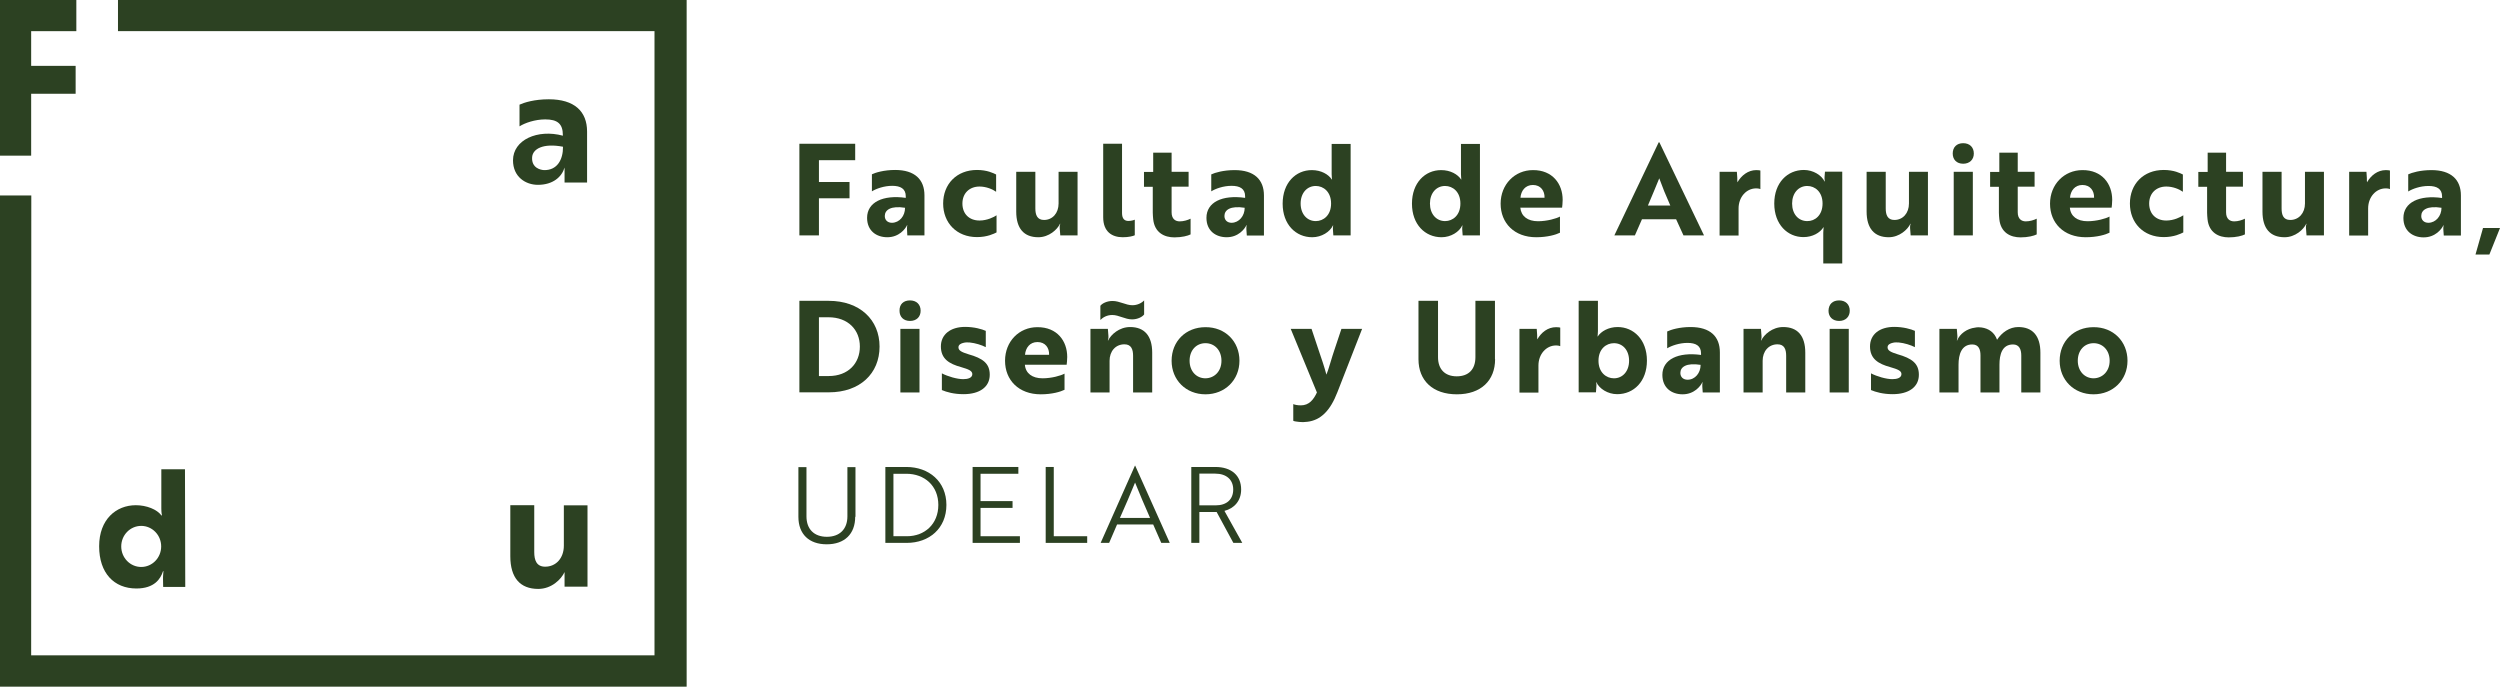
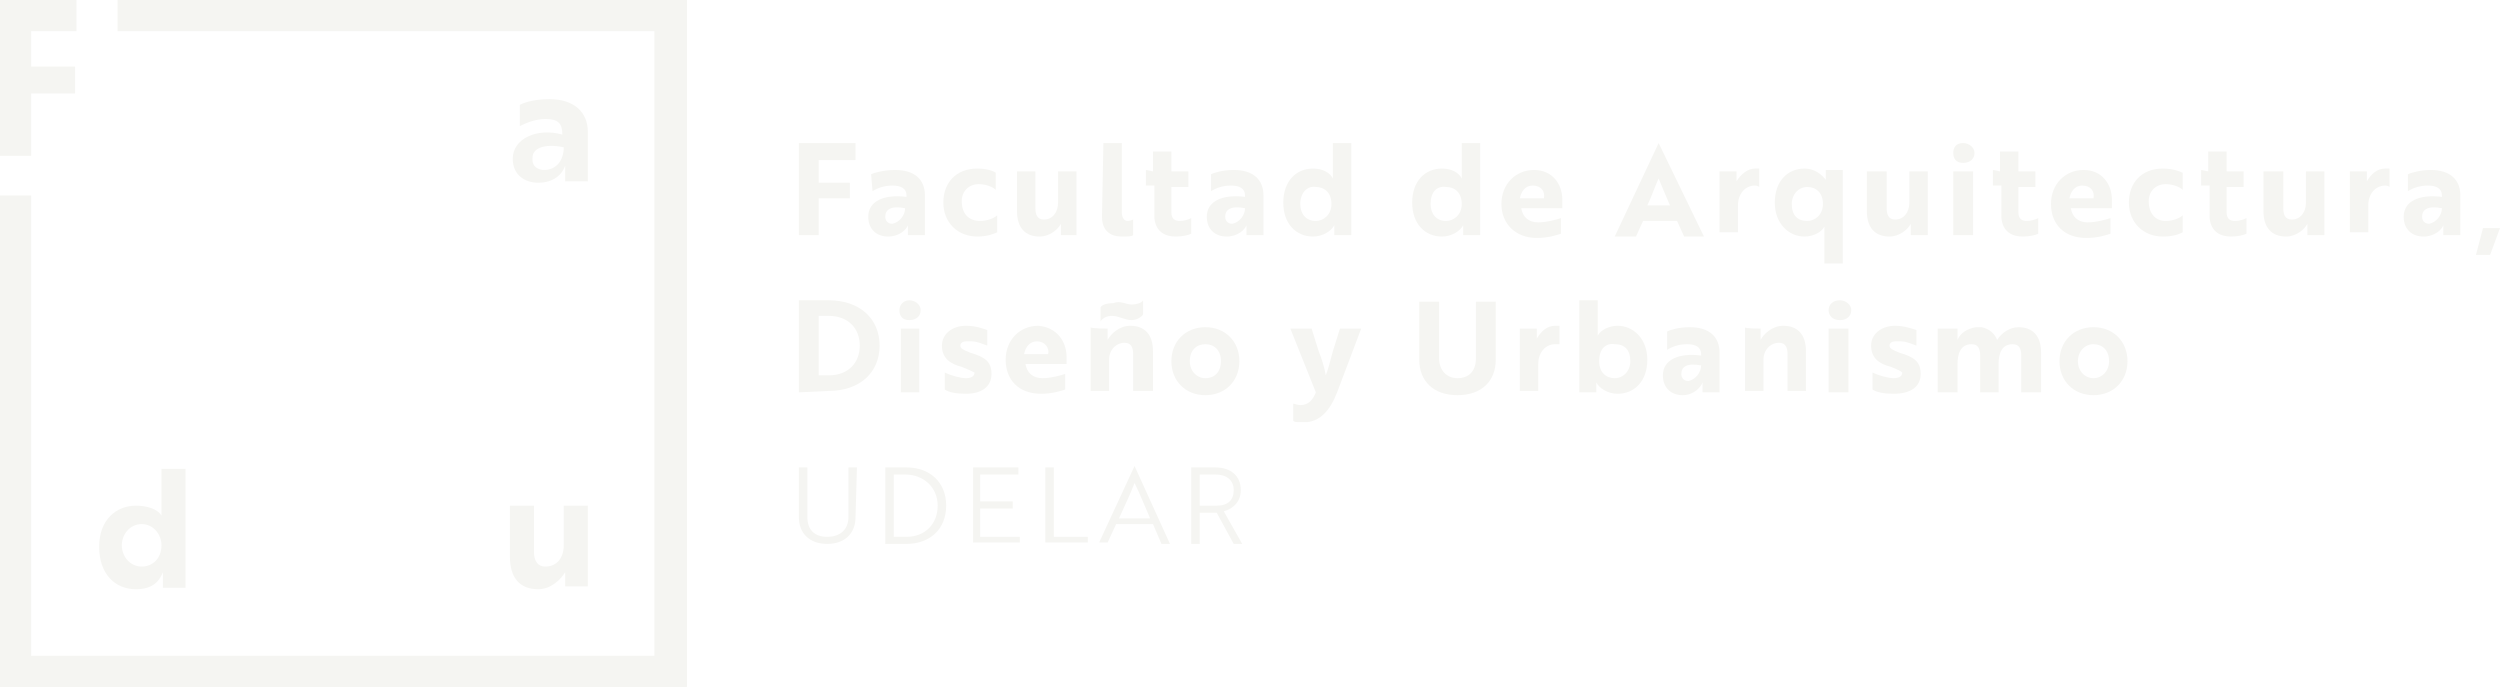
- <svg xmlns="http://www.w3.org/2000/svg" version="1.1" id="Capa_1" x="0px" y="0px" viewBox="0 0 176.51 48.48" style="enable-background:new 0 0 176.51 48.48;" xml:space="preserve">
+ <svg xmlns="http://www.w3.org/2000/svg" version="1.1" id="Capa_1" x="0px" y="0px" viewBox="0 0 176.5 48.5" style="enable-background:new 0 0 176.5 48.5;" xml:space="preserve">
  <style type="text/css">
- 	.st0{fill:#2C4122;}
+ 	.st0{fill:#F5F5F2;}
</style>
  <g>
-     <path class="st0" d="M39.81,38.53c0,0.86-0.54,1.48-1.32,1.48c-0.61,0-0.77-0.46-0.77-1.03v-3.31h-1.69v3.6   c0,1.52,0.69,2.31,1.97,2.31c0.94,0,1.62-0.67,1.86-1.19v1.03h1.62v-5.74h-1.67V38.53z" />
-     <polygon class="st0" points="0,0 0,10.99 2.2,10.99 2.2,6.62 5.34,6.62 5.34,4.65 2.2,4.65 2.2,2.2 5.39,2.2 5.39,0  " />
-     <polygon class="st0" points="8.33,0 8.33,2.2 46.21,2.2 46.21,46.27 2.2,46.27 2.21,13.8 0,13.8 0,48.48 48.47,48.48 48.47,48.48    48.48,48.48 48.48,0  " />
-     <path class="st0" d="M9.97,40.03c-0.78,0-1.41-0.65-1.41-1.45c0-0.8,0.63-1.45,1.41-1.45c0.78,0,1.41,0.65,1.41,1.45   C11.38,39.38,10.75,40.03,9.97,40.03 M13.06,33.13h-1.67v2.76c0,0.32,0.04,0.47,0.04,0.47l-0.02,0.05   c-0.32-0.45-1.07-0.74-1.82-0.74C8.2,35.67,7,36.67,7,38.57c0,1.89,1.05,2.98,2.63,2.98c1.27,0,1.71-0.68,1.88-1.22l0.03,0   c0,0-0.04,0.4-0.03,0.59l0.01,0.52h1.56L13.06,33.13z" />
-     <path class="st0" d="M38.41,12.01c-0.23-0.01-0.89-0.14-0.84-0.91c0.04-0.58,0.76-1.01,2.18-0.74   C39.76,11.27,39.34,12.03,38.41,12.01 M38.75,7.01c-1.03,0-1.74,0.23-2.07,0.38v1.53c0.38-0.24,1.09-0.49,1.82-0.49   c0.86,0,1.24,0.31,1.24,1.11v0.04c-1.78-0.48-3.52,0.29-3.52,1.74c0,1.17,0.89,1.73,1.76,1.73c1.07,0,1.69-0.57,1.88-1.22l0,1.06   h1.59V9.29C41.45,7.86,40.55,7.01,38.75,7.01" />
-     <polygon class="st0" points="57.82,11.31 57.82,12.85 59.98,12.85 59.98,14 57.82,14 57.82,16.62 56.44,16.62 56.44,10.15    60.38,10.15 60.38,11.31  " />
-     <path class="st0" d="M63.9,14.67c-1-0.16-1.43,0.15-1.43,0.58c0,0.29,0.2,0.48,0.51,0.48C63.51,15.72,63.9,15.25,63.9,14.67    M61.55,12.31C61.8,12.19,62.4,12,63.2,12c1.38,0,2.07,0.67,2.07,1.79v2.83h-1.21l-0.02-0.41c-0.01-0.19,0.02-0.31,0.02-0.31h-0.02   c-0.12,0.27-0.57,0.85-1.39,0.85c-0.77,0-1.43-0.45-1.43-1.37c0-1.1,1.12-1.64,2.73-1.41v-0.11c0-0.54-0.37-0.74-0.96-0.74   c-0.56,0-1.13,0.2-1.43,0.39V12.31z" />
-     <path class="st0" d="M69.16,15.57c0.54,0,1.03-0.25,1.2-0.37v1.21c-0.18,0.09-0.65,0.33-1.38,0.33c-1.44,0-2.39-1.01-2.39-2.37   c0-1.37,0.95-2.37,2.39-2.37c0.72,0,1.17,0.23,1.35,0.32v1.22c-0.25-0.18-0.7-0.37-1.17-0.37c-0.71,0-1.21,0.47-1.21,1.2   C67.95,15.1,68.43,15.57,69.16,15.57" />
-     <path class="st0" d="M74.86,16.62l-0.04-0.51c-0.01-0.16,0.02-0.27,0.04-0.31h-0.02c-0.19,0.41-0.78,0.95-1.53,0.95   c-1.02,0-1.56-0.62-1.56-1.81v-2.81h1.35v2.59c0,0.45,0.13,0.81,0.61,0.81c0.61,0,1.03-0.49,1.03-1.16v-2.24h1.34v4.49H74.86z" />
-     <path class="st0" d="M77.88,10.15h1.34v4.89c0,0.41,0.18,0.56,0.45,0.56c0.18,0,0.37-0.05,0.45-0.09v1.1   c-0.12,0.06-0.43,0.14-0.85,0.14c-0.76,0-1.38-0.39-1.38-1.41V10.15z" />
-     <path class="st0" d="M81.42,12.13v-1.35h1.3v1.35h1.2v1.05h-1.2v1.81c0,0.48,0.28,0.64,0.57,0.64c0.28,0,0.57-0.09,0.77-0.19v1.11   c-0.2,0.1-0.61,0.21-1.14,0.21c-0.71,0-1.4-0.33-1.5-1.28c-0.01-0.14-0.03-0.3-0.03-0.46v-1.83h-0.62v-1.05H81.42z" />
-     <path class="st0" d="M87.88,14.67c-1.01-0.16-1.43,0.15-1.43,0.58c0,0.29,0.2,0.48,0.51,0.48C87.48,15.72,87.88,15.25,87.88,14.67    M85.53,12.31c0.25-0.12,0.85-0.3,1.64-0.3c1.38,0,2.07,0.67,2.07,1.79v2.83h-1.21L88,16.21c-0.01-0.19,0.02-0.31,0.02-0.31H88   c-0.12,0.27-0.57,0.85-1.39,0.85c-0.77,0-1.43-0.45-1.43-1.37c0-1.1,1.11-1.64,2.73-1.41v-0.11c0-0.54-0.37-0.74-0.96-0.74   c-0.57,0-1.13,0.2-1.43,0.39V12.31z" />
-     <path class="st0" d="M91.83,14.37c0,0.74,0.45,1.24,1.07,1.24c0.54,0,1.08-0.41,1.08-1.24c0-0.83-0.54-1.24-1.08-1.24   C92.28,13.13,91.83,13.63,91.83,14.37 M95.36,16.62h-1.22l-0.03-0.41c-0.01-0.18,0.02-0.29,0.02-0.29h-0.02   c-0.21,0.45-0.8,0.83-1.46,0.83c-1.16,0-2.09-0.9-2.09-2.37c0-1.48,0.93-2.37,2.06-2.37c0.66,0,1.17,0.3,1.41,0.66h0.02   c0,0-0.03-0.12-0.03-0.37v-2.14h1.34V16.62z" />
-     <path class="st0" d="M100.96,14.37c0,0.74,0.45,1.24,1.07,1.24c0.54,0,1.08-0.41,1.08-1.24c0-0.83-0.54-1.24-1.08-1.24   C101.41,13.13,100.96,13.63,100.96,14.37 M104.49,16.62h-1.22l-0.03-0.41c-0.01-0.18,0.02-0.29,0.02-0.29h-0.02   c-0.21,0.45-0.8,0.83-1.46,0.83c-1.16,0-2.09-0.9-2.09-2.37c0-1.48,0.93-2.37,2.06-2.37c0.66,0,1.17,0.3,1.41,0.66h0.02   c0,0-0.03-0.12-0.03-0.37v-2.14h1.34V16.62z" />
-     <path class="st0" d="M108.23,13.06c-0.54,0-0.84,0.41-0.88,0.9h1.7C109.07,13.48,108.78,13.06,108.23,13.06 M110.33,14.11   c0,0.24-0.03,0.46-0.04,0.55h-2.95c0.06,0.61,0.52,0.96,1.25,0.96c0.64,0,1.3-0.19,1.55-0.33v1.14c-0.28,0.14-0.88,0.32-1.68,0.32   c-1.54,0-2.51-1-2.51-2.37c0-1.36,1-2.37,2.28-2.37C109.62,12,110.33,12.99,110.33,14.11" />
-     <path class="st0" d="M117.93,14.51c-0.3-0.67-0.58-1.36-0.78-1.92c-0.19,0.45-0.53,1.31-0.8,1.92H117.93z M117.11,10.05h0.05   l3.15,6.57h-1.45l-0.52-1.14h-2.41l-0.5,1.14h-1.45L117.11,10.05z" />
-     <path class="st0" d="M121.41,12.13h1.22l0.03,0.44c0,0.13,0,0.24,0.01,0.3c0.28-0.48,0.75-0.86,1.33-0.86   c0.15,0,0.27,0.02,0.29,0.03v1.31c-0.02-0.01-0.12-0.05-0.3-0.05c-0.68,0-1.24,0.6-1.24,1.42v1.91h-1.34V12.13z" />
-     <path class="st0" d="M128.68,14.37c0-0.83-0.54-1.24-1.08-1.24c-0.62,0-1.07,0.51-1.07,1.24c0,0.75,0.45,1.24,1.07,1.24   C128.14,15.62,128.68,15.2,128.68,14.37 M130.07,18.6h-1.34v-2.17c0-0.25,0.03-0.38,0.03-0.38h-0.02   c-0.24,0.38-0.76,0.69-1.41,0.69c-1.12,0-2.06-0.89-2.06-2.37c0-1.47,0.93-2.37,2.09-2.37c0.66,0,1.25,0.37,1.46,0.81h0.02   c0.01,0-0.03-0.13-0.02-0.31l0.03-0.38h1.22V18.6z" />
-     <path class="st0" d="M134.9,16.62l-0.04-0.51c-0.01-0.16,0.02-0.27,0.04-0.31h-0.02c-0.19,0.41-0.78,0.95-1.53,0.95   c-1.01,0-1.56-0.62-1.56-1.81v-2.81h1.35v2.59c0,0.45,0.13,0.81,0.61,0.81c0.61,0,1.03-0.49,1.03-1.16v-2.24h1.34v4.49H134.9z" />
-     <path class="st0" d="M139.29,16.62h-1.35v-4.49h1.35V16.62z M138.61,10.11c0.45,0,0.75,0.28,0.75,0.73c0,0.43-0.3,0.72-0.75,0.72   c-0.46,0-0.74-0.29-0.74-0.72C137.87,10.39,138.15,10.11,138.61,10.11" />
-     <path class="st0" d="M141.16,12.13v-1.35h1.3v1.35h1.19v1.05h-1.19v1.81c0,0.48,0.28,0.64,0.57,0.64c0.28,0,0.57-0.09,0.77-0.19   v1.11c-0.2,0.1-0.61,0.21-1.14,0.21c-0.71,0-1.4-0.33-1.5-1.28c-0.01-0.14-0.03-0.3-0.03-0.46v-1.83h-0.62v-1.05H141.16z" />
-     <path class="st0" d="M147.03,13.06c-0.54,0-0.84,0.41-0.88,0.9h1.7C147.87,13.48,147.58,13.06,147.03,13.06 M149.13,14.11   c0,0.24-0.03,0.46-0.04,0.55h-2.95c0.05,0.61,0.52,0.96,1.25,0.96c0.64,0,1.3-0.19,1.55-0.33v1.14c-0.28,0.14-0.88,0.32-1.68,0.32   c-1.55,0-2.52-1-2.52-2.37c0-1.36,1-2.37,2.29-2.37C148.42,12,149.13,12.99,149.13,14.11" />
-     <path class="st0" d="M152.95,15.57c0.54,0,1.02-0.25,1.2-0.37v1.21c-0.18,0.09-0.65,0.33-1.38,0.33c-1.44,0-2.39-1.01-2.39-2.37   c0-1.37,0.95-2.37,2.39-2.37c0.72,0,1.17,0.23,1.35,0.32v1.22c-0.25-0.18-0.7-0.37-1.17-0.37c-0.71,0-1.21,0.47-1.21,1.2   C151.74,15.1,152.22,15.57,152.95,15.57" />
-     <path class="st0" d="M155.87,12.13v-1.35h1.3v1.35h1.19v1.05h-1.19v1.81c0,0.48,0.28,0.64,0.57,0.64c0.28,0,0.56-0.09,0.76-0.19   v1.11c-0.2,0.1-0.61,0.21-1.14,0.21c-0.71,0-1.4-0.33-1.5-1.28c-0.01-0.14-0.03-0.3-0.03-0.46v-1.83h-0.62v-1.05H155.87z" />
-     <path class="st0" d="M162.85,16.62l-0.04-0.51c-0.01-0.16,0.02-0.27,0.04-0.31h-0.02c-0.19,0.41-0.78,0.95-1.53,0.95   c-1.02,0-1.56-0.62-1.56-1.81v-2.81h1.35v2.59c0,0.45,0.12,0.81,0.61,0.81c0.61,0,1.04-0.49,1.04-1.16v-2.24h1.34v4.49H162.85z" />
-     <path class="st0" d="M165.86,12.13h1.22l0.03,0.44c0,0.13,0,0.24,0.01,0.3c0.28-0.48,0.74-0.86,1.33-0.86   c0.14,0,0.27,0.02,0.29,0.03v1.31c-0.02-0.01-0.12-0.05-0.3-0.05c-0.68,0-1.24,0.6-1.24,1.42v1.91h-1.34V12.13z" />
-     <path class="st0" d="M172.38,14.67c-1.01-0.16-1.43,0.15-1.43,0.58c0,0.29,0.2,0.48,0.51,0.48   C171.98,15.72,172.38,15.25,172.38,14.67 M170.03,12.31c0.25-0.12,0.85-0.3,1.64-0.3c1.38,0,2.08,0.67,2.08,1.79v2.83h-1.21   l-0.03-0.41c-0.01-0.19,0.02-0.31,0.02-0.31h-0.02c-0.12,0.27-0.57,0.85-1.39,0.85c-0.77,0-1.43-0.45-1.43-1.37   c0-1.1,1.12-1.64,2.73-1.41v-0.11c0-0.54-0.37-0.74-0.96-0.74c-0.57,0-1.13,0.2-1.43,0.39V12.31z" />
-     <polygon class="st0" points="175.76,17.97 174.78,17.97 175.31,16.1 176.51,16.1  " />
-     <path class="st0" d="M57.82,22.4v4.15h0.69c1.38,0,2.2-0.9,2.2-2.08c0-1.17-0.82-2.07-2.22-2.07H57.82z M56.44,27.71v-6.47h2.07   c2.2,0,3.59,1.34,3.59,3.23c0,1.9-1.38,3.23-3.58,3.23H56.44z" />
-     <path class="st0" d="M64.92,27.71h-1.35v-4.49h1.35V27.71z M64.25,21.21c0.45,0,0.75,0.28,0.75,0.73c0,0.43-0.29,0.72-0.75,0.72   c-0.46,0-0.74-0.29-0.74-0.72C63.5,21.48,63.79,21.21,64.25,21.21" />
-     <path class="st0" d="M67.86,25.92c-0.84-0.23-1.43-0.58-1.43-1.46c0-0.84,0.67-1.38,1.71-1.38c0.65,0,1.19,0.16,1.46,0.28v1.15   c-0.29-0.15-0.74-0.29-1.14-0.33c-0.14-0.01-0.29-0.01-0.41,0.02c-0.19,0.04-0.38,0.13-0.38,0.32c0,0.23,0.22,0.34,0.7,0.49   c1.03,0.29,1.51,0.65,1.51,1.45c0,0.86-0.71,1.37-1.85,1.37c-0.69,0-1.2-0.15-1.53-0.29v-1.18c0.42,0.22,1.07,0.41,1.51,0.41   c0.33,0,0.64-0.09,0.64-0.36C68.64,26.17,68.37,26.07,67.86,25.92" />
-     <path class="st0" d="M73.25,24.15c-0.54,0-0.84,0.41-0.88,0.9h1.7C74.09,24.56,73.8,24.15,73.25,24.15 M75.35,25.2   c0,0.24-0.03,0.46-0.04,0.55h-2.95c0.05,0.61,0.52,0.96,1.25,0.96c0.64,0,1.3-0.19,1.55-0.33v1.14c-0.28,0.14-0.88,0.32-1.68,0.32   c-1.55,0-2.52-1-2.52-2.37c0-1.37,1-2.37,2.28-2.37C74.64,23.09,75.35,24.08,75.35,25.2" />
-     <path class="st0" d="M79.95,21.55c0.35,0,0.65-0.15,0.83-0.34v0.99c-0.12,0.17-0.46,0.35-0.85,0.35c-0.5,0-0.93-0.31-1.4-0.31   c-0.37,0-0.65,0.16-0.84,0.35v-1c0.13-0.17,0.46-0.34,0.86-0.34C79.05,21.25,79.49,21.55,79.95,21.55 M78.22,23.22l0.04,0.51   c0.01,0.16-0.03,0.27-0.04,0.31h0.02c0.19-0.41,0.78-0.95,1.55-0.95c1.01,0,1.56,0.62,1.56,1.81v2.81H80v-2.59   c0-0.44-0.12-0.81-0.61-0.81c-0.63,0-1.05,0.49-1.05,1.16v2.24h-1.35v-4.49H78.22z" />
-     <path class="st0" d="M86.24,25.47c0-0.75-0.49-1.24-1.13-1.24c-0.64,0-1.12,0.49-1.12,1.24c0,0.74,0.48,1.24,1.12,1.24   C85.75,26.7,86.24,26.21,86.24,25.47 M87.51,25.47c0,1.36-1.02,2.37-2.4,2.37c-1.38,0-2.39-1.01-2.39-2.37c0-1.37,1-2.37,2.39-2.37   C86.5,23.09,87.51,24.1,87.51,25.47" />
-     <path class="st0" d="M91.31,28.53c0.08,0.04,0.28,0.09,0.53,0.09c0.59,0,0.9-0.4,1.14-0.91l-1.85-4.49h1.47l0.52,1.56   c0.19,0.55,0.38,1.11,0.53,1.67c0.12-0.25,0.42-1.34,0.54-1.67l0.52-1.56h1.46l-1.74,4.46c-0.51,1.33-1.19,1.99-2.13,2.1   c-0.21,0.03-0.4,0.03-0.57,0.01c-0.18-0.02-0.35-0.04-0.42-0.08V28.53z" />
-     <path class="st0" d="M105.56,25.36c0,1.51-1,2.48-2.7,2.48c-1.7,0-2.71-0.97-2.71-2.48v-4.12h1.38v3.98c0,0.84,0.48,1.35,1.32,1.35   c0.85,0,1.32-0.5,1.32-1.35v-3.98h1.38V25.36z" />
-     <path class="st0" d="M107.28,23.22h1.22l0.03,0.44c0,0.13,0,0.24,0.01,0.3c0.28-0.49,0.74-0.86,1.33-0.86   c0.14,0,0.27,0.02,0.29,0.03v1.31c-0.02-0.01-0.13-0.05-0.3-0.05c-0.68,0-1.24,0.6-1.24,1.42v1.91h-1.34V23.22z" />
-     <path class="st0" d="M112.86,25.47c0,0.82,0.54,1.24,1.09,1.24c0.62,0,1.07-0.5,1.07-1.24c0-0.75-0.45-1.24-1.07-1.24   C113.4,24.23,112.86,24.64,112.86,25.47 M111.47,21.24h1.35v2.14c0,0.25-0.03,0.37-0.03,0.37h0.02c0.23-0.35,0.75-0.66,1.4-0.66   c1.13,0,2.07,0.89,2.07,2.37c0,1.47-0.93,2.37-2.1,2.37c-0.67,0-1.26-0.39-1.47-0.84h-0.02c0,0,0.04,0.12,0.02,0.3l-0.03,0.41   h-1.22V21.24z" />
-     <path class="st0" d="M120.07,25.76c-1.01-0.16-1.43,0.15-1.43,0.57c0,0.29,0.2,0.48,0.51,0.48   C119.68,26.81,120.07,26.33,120.07,25.76 M117.72,23.4c0.25-0.12,0.85-0.31,1.64-0.31c1.38,0,2.07,0.66,2.07,1.79v2.83h-1.21   l-0.03-0.41c-0.01-0.19,0.02-0.31,0.02-0.31h-0.02c-0.12,0.27-0.57,0.85-1.39,0.85c-0.77,0-1.43-0.45-1.43-1.37   c0-1.09,1.11-1.63,2.73-1.41v-0.11c0-0.54-0.37-0.74-0.96-0.74c-0.57,0-1.13,0.2-1.43,0.38V23.4z" />
-     <path class="st0" d="M124.33,23.22l0.04,0.51c0.01,0.16-0.03,0.27-0.04,0.31h0.02c0.19-0.41,0.78-0.95,1.55-0.95   c1.02,0,1.56,0.62,1.56,1.81v2.81h-1.35v-2.59c0-0.44-0.12-0.81-0.61-0.81c-0.63,0-1.05,0.49-1.05,1.16v2.24h-1.35v-4.49H124.33z" />
-     <path class="st0" d="M130.53,27.71h-1.35v-4.49h1.35V27.71z M129.85,21.21c0.45,0,0.75,0.28,0.75,0.73c0,0.43-0.3,0.72-0.75,0.72   c-0.46,0-0.75-0.29-0.75-0.72C129.11,21.48,129.39,21.21,129.85,21.21" />
-     <path class="st0" d="M133.46,25.92c-0.84-0.23-1.43-0.58-1.43-1.46c0-0.84,0.66-1.38,1.71-1.38c0.65,0,1.19,0.16,1.46,0.28v1.15   c-0.29-0.15-0.74-0.29-1.14-0.33c-0.15-0.01-0.29-0.01-0.41,0.02c-0.19,0.04-0.38,0.13-0.38,0.32c0,0.23,0.22,0.34,0.7,0.49   c1.02,0.29,1.51,0.65,1.51,1.45c0,0.86-0.71,1.37-1.85,1.37c-0.68,0-1.2-0.15-1.53-0.29v-1.18c0.42,0.22,1.07,0.41,1.51,0.41   c0.33,0,0.64-0.09,0.64-0.36C134.25,26.17,133.97,26.07,133.46,25.92" />
-     <path class="st0" d="M138.16,23.22l0.04,0.51c0.01,0.16-0.03,0.27-0.04,0.31h0.02c0.19-0.47,0.69-0.84,1.28-0.91   c0.14-0.03,0.3-0.03,0.44-0.01c0.51,0.07,0.92,0.35,1.1,0.87c0.34-0.52,0.88-0.9,1.5-0.9c1,0,1.56,0.61,1.56,1.81v2.81h-1.35V25.1   c0-0.44-0.15-0.78-0.58-0.78c-0.77,0-0.96,0.7-0.96,1.43v1.96h-1.34v-2.62c0-0.42-0.13-0.77-0.58-0.77c-0.75,0-0.97,0.69-0.97,1.43   v1.96h-1.35v-4.49H138.16z" />
-     <path class="st0" d="M148.95,25.47c0-0.75-0.5-1.24-1.13-1.24c-0.64,0-1.12,0.49-1.12,1.24c0,0.74,0.49,1.24,1.12,1.24   C148.45,26.7,148.95,26.21,148.95,25.47 M150.21,25.47c0,1.36-1.02,2.37-2.4,2.37c-1.38,0-2.39-1.01-2.39-2.37   c0-1.37,1-2.37,2.39-2.37C149.2,23.09,150.21,24.1,150.21,25.47" />
-     <path class="st0" d="M60.38,36.49c0,1.21-0.75,1.94-2.01,1.94c-1.25,0-2-0.72-2-1.94v-3.51h0.57v3.48c0,0.9,0.54,1.44,1.44,1.44   s1.45-0.54,1.45-1.44v-3.48h0.57V36.49z" />
-     <path class="st0" d="M63.08,33.45v4.41h0.95c1.26,0,2.22-0.86,2.22-2.21c0-1.35-0.97-2.2-2.26-2.2H63.08z M62.51,38.33v-5.36h1.48   c1.6,0,2.83,1.03,2.83,2.68c0,1.65-1.21,2.68-2.8,2.68H62.51z" />
-     <polygon class="st0" points="68.67,38.33 68.67,32.97 71.9,32.97 71.9,33.45 69.23,33.45 69.23,35.38 71.49,35.38 71.49,35.86    69.23,35.86 69.23,37.86 72.01,37.86 72.01,38.33  " />
-     <polygon class="st0" points="73.83,38.33 73.83,32.97 74.4,32.97 74.4,37.86 76.76,37.86 76.76,38.33  " />
-     <path class="st0" d="M81.2,36.57c-0.39-0.88-0.72-1.66-1.06-2.5c-0.34,0.84-0.68,1.62-1.07,2.5H81.2z M80.13,32.88h0.02l2.44,5.45   h-0.6l-0.57-1.3h-2.55l-0.56,1.3h-0.6L80.13,32.88z" />
-     <path class="st0" d="M84.68,33.45v2.23h1.15c0.78,0,1.24-0.42,1.24-1.12c0-0.69-0.48-1.12-1.27-1.12H84.68z M85.81,32.97   c1.13,0,1.82,0.6,1.82,1.59c0,0.81-0.5,1.34-1.18,1.51l1.26,2.26h-0.63l-1.18-2.18h-1.22v2.18h-0.57v-5.36H85.81z" />
+     <path class="st0" d="M39.8,38.5c0,0.9-0.5,1.5-1.3,1.5c-0.6,0-0.8-0.5-0.8-1v-3.3H36v3.6c0,1.5,0.7,2.3,2,2.3   c0.9,0,1.6-0.7,1.9-1.2v1h1.6v-5.7h-1.7C39.8,35.7,39.8,38.5,39.8,38.5z" />
+     <polygon class="st0" points="0,0 0,11 2.2,11 2.2,6.6 5.3,6.6 5.3,4.7 2.2,4.7 2.2,2.2 5.4,2.2 5.4,0  " />
+     <polygon class="st0" points="8.3,0 8.3,2.2 46.2,2.2 46.2,46.3 2.2,46.3 2.2,13.8 0,13.8 0,48.5 48.5,48.5 48.5,48.5 48.5,48.5    48.5,0  " />
+     <path class="st0" d="M10,40c-0.8,0-1.4-0.7-1.4-1.5s0.6-1.5,1.4-1.5s1.4,0.7,1.4,1.5C11.4,39.4,10.8,40,10,40 M13.1,33.1h-1.7v2.8   c0,0.3,0,0.5,0,0.5l0,0c-0.3-0.5-1.1-0.7-1.8-0.7c-1.4,0-2.6,1-2.6,2.9c0,1.9,1.1,3,2.6,3c1.3,0,1.7-0.7,1.9-1.2h0c0,0,0,0.4,0,0.6   l0,0.5h1.6L13.1,33.1z" />
+     <path class="st0" d="M38.4,12c-0.2,0-0.9-0.1-0.8-0.9c0-0.6,0.8-1,2.2-0.7C39.8,11.3,39.3,12,38.4,12 M38.8,7c-1,0-1.7,0.2-2.1,0.4   v1.5c0.4-0.2,1.1-0.5,1.8-0.5c0.9,0,1.2,0.3,1.2,1.1v0c-1.8-0.5-3.5,0.3-3.5,1.7c0,1.2,0.9,1.7,1.8,1.7c1.1,0,1.7-0.6,1.9-1.2v1.1   h1.6V9.3C41.5,7.9,40.5,7,38.8,7" />
+     <polygon class="st0" points="57.8,11.3 57.8,12.9 60,12.9 60,14 57.8,14 57.8,16.6 56.4,16.6 56.4,10.1 60.4,10.1 60.4,11.3  " />
+     <path class="st0" d="M63.9,14.7c-1-0.2-1.4,0.1-1.4,0.6c0,0.3,0.2,0.5,0.5,0.5C63.5,15.7,63.9,15.2,63.9,14.7 M61.5,12.3   c0.2-0.1,0.9-0.3,1.7-0.3c1.4,0,2.1,0.7,2.1,1.8v2.8h-1.2l0-0.4c0-0.2,0-0.3,0-0.3h0c-0.1,0.3-0.6,0.8-1.4,0.8   c-0.8,0-1.4-0.5-1.4-1.4c0-1.1,1.1-1.6,2.7-1.4v-0.1c0-0.5-0.4-0.7-1-0.7c-0.6,0-1.1,0.2-1.4,0.4L61.5,12.3L61.5,12.3z" />
+     <path class="st0" d="M69.2,15.6c0.5,0,1-0.2,1.2-0.4v1.2c-0.2,0.1-0.7,0.3-1.4,0.3c-1.4,0-2.4-1-2.4-2.4c0-1.4,0.9-2.4,2.4-2.4   c0.7,0,1.2,0.2,1.3,0.3v1.2c-0.2-0.2-0.7-0.4-1.2-0.4c-0.7,0-1.2,0.5-1.2,1.2C67.9,15.1,68.4,15.6,69.2,15.6" />
+     <path class="st0" d="M74.9,16.6l0-0.5c0-0.2,0-0.3,0-0.3h0c-0.2,0.4-0.8,0.9-1.5,0.9c-1,0-1.6-0.6-1.6-1.8v-2.8h1.3v2.6   c0,0.4,0.1,0.8,0.6,0.8c0.6,0,1-0.5,1-1.2v-2.2h1.3v4.5C76.1,16.6,74.9,16.6,74.9,16.6z" />
+     <path class="st0" d="M77.9,10.1h1.3V15c0,0.4,0.2,0.6,0.4,0.6c0.2,0,0.4-0.1,0.4-0.1v1.1c-0.1,0.1-0.4,0.1-0.8,0.1   c-0.8,0-1.4-0.4-1.4-1.4L77.9,10.1L77.9,10.1z" />
+     <path class="st0" d="M81.4,12.1v-1.4h1.3v1.4h1.2v1.1h-1.2V15c0,0.5,0.3,0.6,0.6,0.6c0.3,0,0.6-0.1,0.8-0.2v1.1   c-0.2,0.1-0.6,0.2-1.1,0.2c-0.7,0-1.4-0.3-1.5-1.3c0-0.1,0-0.3,0-0.5v-1.8h-0.6v-1.1L81.4,12.1L81.4,12.1z" />
+     <path class="st0" d="M87.9,14.7c-1-0.2-1.4,0.1-1.4,0.6c0,0.3,0.2,0.5,0.5,0.5C87.5,15.7,87.9,15.2,87.9,14.7 M85.5,12.3   c0.2-0.1,0.8-0.3,1.6-0.3c1.4,0,2.1,0.7,2.1,1.8v2.8H88l0-0.4c0-0.2,0-0.3,0-0.3h0c-0.1,0.3-0.6,0.8-1.4,0.8   c-0.8,0-1.4-0.5-1.4-1.4c0-1.1,1.1-1.6,2.7-1.4v-0.1c0-0.5-0.4-0.7-1-0.7c-0.6,0-1.1,0.2-1.4,0.4L85.5,12.3L85.5,12.3z" />
+     <path class="st0" d="M91.8,14.4c0,0.7,0.4,1.2,1.1,1.2c0.5,0,1.1-0.4,1.1-1.2s-0.5-1.2-1.1-1.2C92.3,13.1,91.8,13.6,91.8,14.4    M95.4,16.6h-1.2l0-0.4c0-0.2,0-0.3,0-0.3h0c-0.2,0.4-0.8,0.8-1.5,0.8c-1.2,0-2.1-0.9-2.1-2.4c0-1.5,0.9-2.4,2.1-2.4   c0.7,0,1.2,0.3,1.4,0.7h0c0,0,0-0.1,0-0.4v-2.1h1.3V16.6z" />
+     <path class="st0" d="M101,14.4c0,0.7,0.4,1.2,1.1,1.2c0.5,0,1.1-0.4,1.1-1.2s-0.5-1.2-1.1-1.2C101.4,13.1,101,13.6,101,14.4    M104.5,16.6h-1.2l0-0.4c0-0.2,0-0.3,0-0.3h0c-0.2,0.4-0.8,0.8-1.5,0.8c-1.2,0-2.1-0.9-2.1-2.4c0-1.5,0.9-2.4,2.1-2.4   c0.7,0,1.2,0.3,1.4,0.7h0c0,0,0-0.1,0-0.4v-2.1h1.3V16.6z" />
+     <path class="st0" d="M108.2,13.1c-0.5,0-0.8,0.4-0.9,0.9h1.7C109.1,13.5,108.8,13.1,108.2,13.1 M110.3,14.1c0,0.2,0,0.5,0,0.6h-2.9   c0.1,0.6,0.5,1,1.2,1c0.6,0,1.3-0.2,1.6-0.3v1.1c-0.3,0.1-0.9,0.3-1.7,0.3c-1.5,0-2.5-1-2.5-2.4c0-1.4,1-2.4,2.3-2.4   C109.6,12,110.3,13,110.3,14.1" />
+     <path class="st0" d="M117.9,14.5c-0.3-0.7-0.6-1.4-0.8-1.9c-0.2,0.4-0.5,1.3-0.8,1.9H117.9z M117.1,10.1L117.1,10.1l3.2,6.6h-1.4   l-0.5-1.1h-2.4l-0.5,1.1H114L117.1,10.1z" />
+     <path class="st0" d="M121.4,12.1h1.2l0,0.4c0,0.1,0,0.2,0,0.3c0.3-0.5,0.8-0.9,1.3-0.9c0.2,0,0.3,0,0.3,0v1.3c0,0-0.1-0.1-0.3-0.1   c-0.7,0-1.2,0.6-1.2,1.4v1.9h-1.3C121.4,16.6,121.4,12.1,121.4,12.1z" />
+     <path class="st0" d="M128.7,14.4c0-0.8-0.5-1.2-1.1-1.2c-0.6,0-1.1,0.5-1.1,1.2c0,0.8,0.4,1.2,1.1,1.2   C128.1,15.6,128.7,15.2,128.7,14.4 M130.1,18.6h-1.3v-2.2c0-0.2,0-0.4,0-0.4h0c-0.2,0.4-0.8,0.7-1.4,0.7c-1.1,0-2.1-0.9-2.1-2.4   c0-1.5,0.9-2.4,2.1-2.4c0.7,0,1.2,0.4,1.5,0.8h0c0,0,0-0.1,0-0.3l0-0.4h1.2V18.6z" />
+     <path class="st0" d="M134.9,16.6l0-0.5c0-0.2,0-0.3,0-0.3h0c-0.2,0.4-0.8,0.9-1.5,0.9c-1,0-1.6-0.6-1.6-1.8v-2.8h1.4v2.6   c0,0.4,0.1,0.8,0.6,0.8c0.6,0,1-0.5,1-1.2v-2.2h1.3v4.5C136.1,16.6,134.9,16.6,134.9,16.6z" />
+     <path class="st0" d="M139.3,16.6h-1.4v-4.5h1.4V16.6z M138.6,10.1c0.4,0,0.8,0.3,0.8,0.7c0,0.4-0.3,0.7-0.8,0.7   c-0.5,0-0.7-0.3-0.7-0.7C137.9,10.4,138.1,10.1,138.6,10.1" />
+     <path class="st0" d="M141.2,12.1v-1.4h1.3v1.4h1.2v1.1h-1.2V15c0,0.5,0.3,0.6,0.6,0.6c0.3,0,0.6-0.1,0.8-0.2v1.1   c-0.2,0.1-0.6,0.2-1.1,0.2c-0.7,0-1.4-0.3-1.5-1.3c0-0.1,0-0.3,0-0.5v-1.8h-0.6v-1.1L141.2,12.1L141.2,12.1z" />
+     <path class="st0" d="M147,13.1c-0.5,0-0.8,0.4-0.9,0.9h1.7C147.9,13.5,147.6,13.1,147,13.1 M149.1,14.1c0,0.2,0,0.5,0,0.6h-2.9   c0.1,0.6,0.5,1,1.2,1c0.6,0,1.3-0.2,1.6-0.3v1.1c-0.3,0.1-0.9,0.3-1.7,0.3c-1.6,0-2.5-1-2.5-2.4c0-1.4,1-2.4,2.3-2.4   C148.4,12,149.1,13,149.1,14.1" />
+     <path class="st0" d="M152.9,15.6c0.5,0,1-0.2,1.2-0.4v1.2c-0.2,0.1-0.6,0.3-1.4,0.3c-1.4,0-2.4-1-2.4-2.4c0-1.4,0.9-2.4,2.4-2.4   c0.7,0,1.2,0.2,1.4,0.3v1.2c-0.2-0.2-0.7-0.4-1.2-0.4c-0.7,0-1.2,0.5-1.2,1.2C151.7,15.1,152.2,15.6,152.9,15.6" />
+     <path class="st0" d="M155.9,12.1v-1.4h1.3v1.4h1.2v1.1h-1.2V15c0,0.5,0.3,0.6,0.6,0.6c0.3,0,0.6-0.1,0.8-0.2v1.1   c-0.2,0.1-0.6,0.2-1.1,0.2c-0.7,0-1.4-0.3-1.5-1.3c0-0.1,0-0.3,0-0.5v-1.8h-0.6v-1.1L155.9,12.1L155.9,12.1z" />
+     <path class="st0" d="M162.9,16.6l0-0.5c0-0.2,0-0.3,0-0.3h0c-0.2,0.4-0.8,0.9-1.5,0.9c-1,0-1.6-0.6-1.6-1.8v-2.8h1.4v2.6   c0,0.4,0.1,0.8,0.6,0.8c0.6,0,1-0.5,1-1.2v-2.2h1.3v4.5C164.1,16.6,162.9,16.6,162.9,16.6z" />
+     <path class="st0" d="M165.9,12.1h1.2l0,0.4c0,0.1,0,0.2,0,0.3c0.3-0.5,0.7-0.9,1.3-0.9c0.1,0,0.3,0,0.3,0v1.3c0,0-0.1-0.1-0.3-0.1   c-0.7,0-1.2,0.6-1.2,1.4v1.9h-1.3L165.9,12.1L165.9,12.1z" />
+     <path class="st0" d="M172.4,14.7c-1-0.2-1.4,0.1-1.4,0.6c0,0.3,0.2,0.5,0.5,0.5C172,15.7,172.4,15.2,172.4,14.7 M170,12.3   c0.2-0.1,0.9-0.3,1.6-0.3c1.4,0,2.1,0.7,2.1,1.8v2.8h-1.2l0-0.4c0-0.2,0-0.3,0-0.3h0c-0.1,0.3-0.6,0.8-1.4,0.8   c-0.8,0-1.4-0.5-1.4-1.4c0-1.1,1.1-1.6,2.7-1.4v-0.1c0-0.5-0.4-0.7-1-0.7c-0.6,0-1.1,0.2-1.4,0.4V12.3z" />
+     <polygon class="st0" points="175.8,18 174.8,18 175.3,16.1 176.5,16.1  " />
+     <path class="st0" d="M57.8,22.4v4.1h0.7c1.4,0,2.2-0.9,2.2-2.1c0-1.2-0.8-2.1-2.2-2.1H57.8z M56.4,27.7v-6.5h2.1   c2.2,0,3.6,1.3,3.6,3.2c0,1.9-1.4,3.2-3.6,3.2L56.4,27.7L56.4,27.7z" />
+     <path class="st0" d="M64.9,27.7h-1.3v-4.5h1.3V27.7z M64.2,21.2c0.4,0,0.8,0.3,0.8,0.7c0,0.4-0.3,0.7-0.8,0.7s-0.7-0.3-0.7-0.7   C63.5,21.5,63.8,21.2,64.2,21.2" />
+     <path class="st0" d="M67.9,25.9c-0.8-0.2-1.4-0.6-1.4-1.5c0-0.8,0.7-1.4,1.7-1.4c0.7,0,1.2,0.2,1.5,0.3v1.1   c-0.3-0.1-0.7-0.3-1.1-0.3c-0.1,0-0.3,0-0.4,0c-0.2,0-0.4,0.1-0.4,0.3c0,0.2,0.2,0.3,0.7,0.5c1,0.3,1.5,0.6,1.5,1.5   c0,0.9-0.7,1.4-1.8,1.4c-0.7,0-1.2-0.1-1.5-0.3v-1.2c0.4,0.2,1.1,0.4,1.5,0.4c0.3,0,0.6-0.1,0.6-0.4C68.6,26.2,68.4,26.1,67.9,25.9   " />
+     <path class="st0" d="M73.2,24.1c-0.5,0-0.8,0.4-0.9,0.9h1.7C74.1,24.6,73.8,24.1,73.2,24.1 M75.3,25.2c0,0.2,0,0.5,0,0.5h-2.9   c0.1,0.6,0.5,1,1.2,1c0.6,0,1.3-0.2,1.6-0.3v1.1c-0.3,0.1-0.9,0.3-1.7,0.3c-1.6,0-2.5-1-2.5-2.4s1-2.4,2.3-2.4   C74.6,23.1,75.3,24.1,75.3,25.2" />
+     <path class="st0" d="M79.9,21.5c0.3,0,0.7-0.1,0.8-0.3v1c-0.1,0.2-0.5,0.4-0.8,0.4c-0.5,0-0.9-0.3-1.4-0.3c-0.4,0-0.7,0.2-0.8,0.4   v-1c0.1-0.2,0.5-0.3,0.9-0.3C79.1,21.2,79.5,21.5,79.9,21.5 M78.2,23.2l0,0.5c0,0.2,0,0.3,0,0.3h0c0.2-0.4,0.8-1,1.6-1   c1,0,1.6,0.6,1.6,1.8v2.8H80v-2.6c0-0.4-0.1-0.8-0.6-0.8c-0.6,0-1.1,0.5-1.1,1.2v2.2H77v-4.5C77,23.2,78.2,23.2,78.2,23.2z" />
+     <path class="st0" d="M86.2,25.5c0-0.8-0.5-1.2-1.1-1.2S84,24.7,84,25.5c0,0.7,0.5,1.2,1.1,1.2C85.8,26.7,86.2,26.2,86.2,25.5    M87.5,25.5c0,1.4-1,2.4-2.4,2.4c-1.4,0-2.4-1-2.4-2.4c0-1.4,1-2.4,2.4-2.4C86.5,23.1,87.5,24.1,87.5,25.5" />
+     <path class="st0" d="M91.3,28.5c0.1,0,0.3,0.1,0.5,0.1c0.6,0,0.9-0.4,1.1-0.9l-1.8-4.5h1.5l0.5,1.6c0.2,0.5,0.4,1.1,0.5,1.7   c0.1-0.2,0.4-1.3,0.5-1.7l0.5-1.6h1.5l-1.7,4.5c-0.5,1.3-1.2,2-2.1,2.1c-0.2,0-0.4,0-0.6,0c-0.2,0-0.3,0-0.4-0.1V28.5z" />
+     <path class="st0" d="M105.6,25.4c0,1.5-1,2.5-2.7,2.5s-2.7-1-2.7-2.5v-4.1h1.4v4c0,0.8,0.5,1.4,1.3,1.4c0.8,0,1.3-0.5,1.3-1.4v-4   h1.4L105.6,25.4L105.6,25.4z" />
+     <path class="st0" d="M107.3,23.2h1.2l0,0.4c0,0.1,0,0.2,0,0.3c0.3-0.5,0.7-0.9,1.3-0.9c0.1,0,0.3,0,0.3,0v1.3c0,0-0.1,0-0.3,0   c-0.7,0-1.2,0.6-1.2,1.4v1.9h-1.3C107.3,27.7,107.3,23.2,107.3,23.2z" />
+     <path class="st0" d="M112.9,25.5c0,0.8,0.5,1.2,1.1,1.2c0.6,0,1.1-0.5,1.1-1.2c0-0.8-0.4-1.2-1.1-1.2   C113.4,24.2,112.9,24.6,112.9,25.5 M111.5,21.2h1.3v2.1c0,0.2,0,0.4,0,0.4h0c0.2-0.4,0.8-0.7,1.4-0.7c1.1,0,2.1,0.9,2.1,2.4   c0,1.5-0.9,2.4-2.1,2.4c-0.7,0-1.3-0.4-1.5-0.8h0c0,0,0,0.1,0,0.3l0,0.4h-1.2L111.5,21.2L111.5,21.2z" />
+     <path class="st0" d="M120.1,25.8c-1-0.2-1.4,0.1-1.4,0.6c0,0.3,0.2,0.5,0.5,0.5C119.7,26.8,120.1,26.3,120.1,25.8 M117.7,23.4   c0.2-0.1,0.8-0.3,1.6-0.3c1.4,0,2.1,0.7,2.1,1.8v2.8h-1.2l0-0.4c0-0.2,0-0.3,0-0.3h0c-0.1,0.3-0.6,0.9-1.4,0.9   c-0.8,0-1.4-0.5-1.4-1.4c0-1.1,1.1-1.6,2.7-1.4V25c0-0.5-0.4-0.7-1-0.7c-0.6,0-1.1,0.2-1.4,0.4L117.7,23.4L117.7,23.4z" />
+     <path class="st0" d="M124.3,23.2l0,0.5c0,0.2,0,0.3,0,0.3h0c0.2-0.4,0.8-1,1.6-1c1,0,1.6,0.6,1.6,1.8v2.8h-1.3v-2.6   c0-0.4-0.1-0.8-0.6-0.8c-0.6,0-1.1,0.5-1.1,1.2v2.2h-1.3v-4.5C123.1,23.2,124.3,23.2,124.3,23.2z" />
+     <path class="st0" d="M130.5,27.7h-1.4v-4.5h1.4V27.7z M129.9,21.2c0.4,0,0.8,0.3,0.8,0.7c0,0.4-0.3,0.7-0.8,0.7   c-0.5,0-0.8-0.3-0.8-0.7C129.1,21.5,129.4,21.2,129.9,21.2" />
+     <path class="st0" d="M133.5,25.9c-0.8-0.2-1.4-0.6-1.4-1.5c0-0.8,0.7-1.4,1.7-1.4c0.6,0,1.2,0.2,1.5,0.3v1.1   c-0.3-0.1-0.7-0.3-1.1-0.3c-0.1,0-0.3,0-0.4,0c-0.2,0-0.4,0.1-0.4,0.3c0,0.2,0.2,0.3,0.7,0.5c1,0.3,1.5,0.6,1.5,1.5   c0,0.9-0.7,1.4-1.9,1.4c-0.7,0-1.2-0.1-1.5-0.3v-1.2c0.4,0.2,1.1,0.4,1.5,0.4c0.3,0,0.6-0.1,0.6-0.4   C134.2,26.2,134,26.1,133.5,25.9" />
+     <path class="st0" d="M138.2,23.2l0,0.5c0,0.2,0,0.3,0,0.3h0c0.2-0.5,0.7-0.8,1.3-0.9c0.1,0,0.3,0,0.4,0c0.5,0.1,0.9,0.4,1.1,0.9   c0.3-0.5,0.9-0.9,1.5-0.9c1,0,1.6,0.6,1.6,1.8v2.8h-1.4v-2.6c0-0.4-0.1-0.8-0.6-0.8c-0.8,0-1,0.7-1,1.4v2h-1.3v-2.6   c0-0.4-0.1-0.8-0.6-0.8c-0.8,0-1,0.7-1,1.4v2h-1.4v-4.5H138.2z" />
+     <path class="st0" d="M148.9,25.5c0-0.8-0.5-1.2-1.1-1.2c-0.6,0-1.1,0.5-1.1,1.2c0,0.7,0.5,1.2,1.1,1.2   C148.4,26.7,148.9,26.2,148.9,25.5 M150.2,25.5c0,1.4-1,2.4-2.4,2.4c-1.4,0-2.4-1-2.4-2.4c0-1.4,1-2.4,2.4-2.4   C149.2,23.1,150.2,24.1,150.2,25.5" />
+     <path class="st0" d="M60.4,36.5c0,1.2-0.8,1.9-2,1.9c-1.2,0-2-0.7-2-1.9V33h0.6v3.5c0,0.9,0.5,1.4,1.4,1.4s1.5-0.5,1.5-1.4V33h0.6   L60.4,36.5L60.4,36.5z" />
+     <path class="st0" d="M63.1,33.5v4.4H64c1.3,0,2.2-0.9,2.2-2.2s-1-2.2-2.3-2.2H63.1z M62.5,38.3V33H64c1.6,0,2.8,1,2.8,2.7   s-1.2,2.7-2.8,2.7H62.5z" />
+     <polygon class="st0" points="68.7,38.3 68.7,33 71.9,33 71.9,33.5 69.2,33.5 69.2,35.4 71.5,35.4 71.5,35.9 69.2,35.9 69.2,37.9    72,37.9 72,38.3  " />
+     <polygon class="st0" points="73.8,38.3 73.8,33 74.4,33 74.4,37.9 76.8,37.9 76.8,38.3  " />
+     <path class="st0" d="M81.2,36.6c-0.4-0.9-0.7-1.7-1.1-2.5c-0.3,0.8-0.7,1.6-1.1,2.5H81.2z M80.1,32.9L80.1,32.9l2.5,5.5H82L81.4,37   h-2.6l-0.6,1.3h-0.6L80.1,32.9z" />
+     <path class="st0" d="M84.7,33.5v2.2h1.2c0.8,0,1.2-0.4,1.2-1.1c0-0.7-0.5-1.1-1.3-1.1L84.7,33.5L84.7,33.5z M85.8,33   c1.1,0,1.8,0.6,1.8,1.6c0,0.8-0.5,1.3-1.2,1.5l1.3,2.3h-0.6l-1.2-2.2h-1.2v2.2h-0.6V33C84.1,33,85.8,33,85.8,33z" />
  </g>
</svg>
